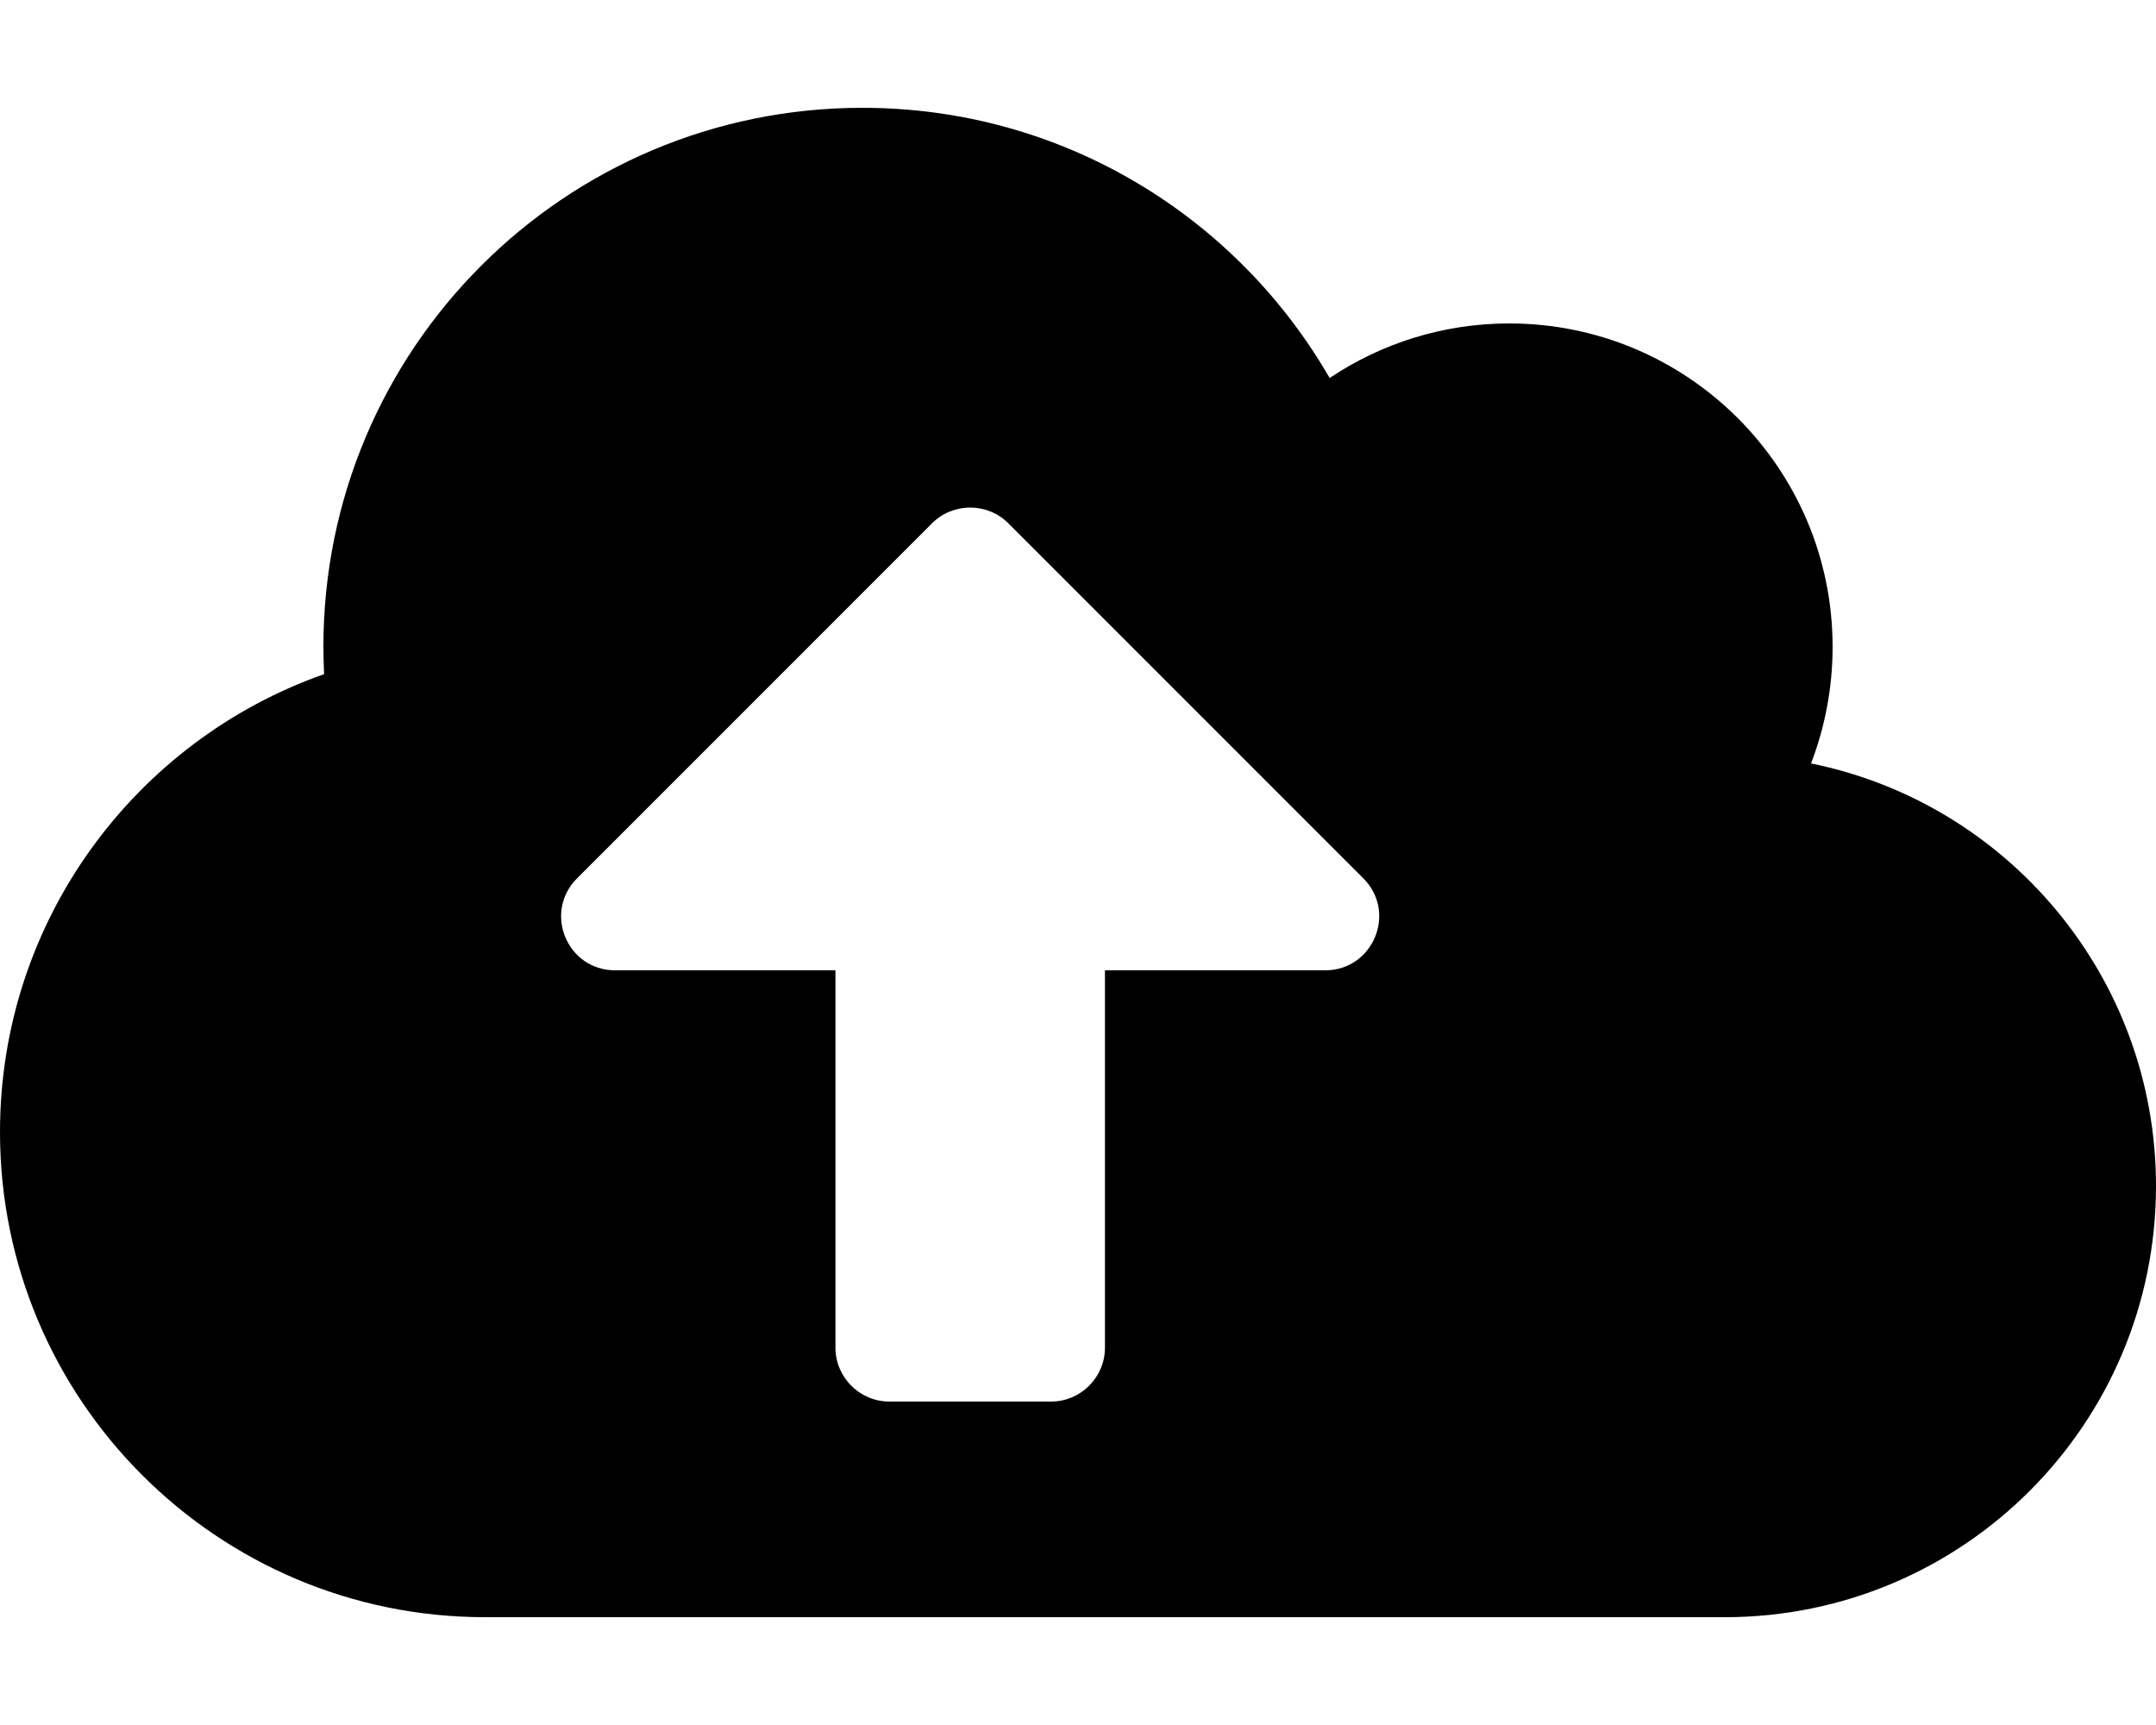
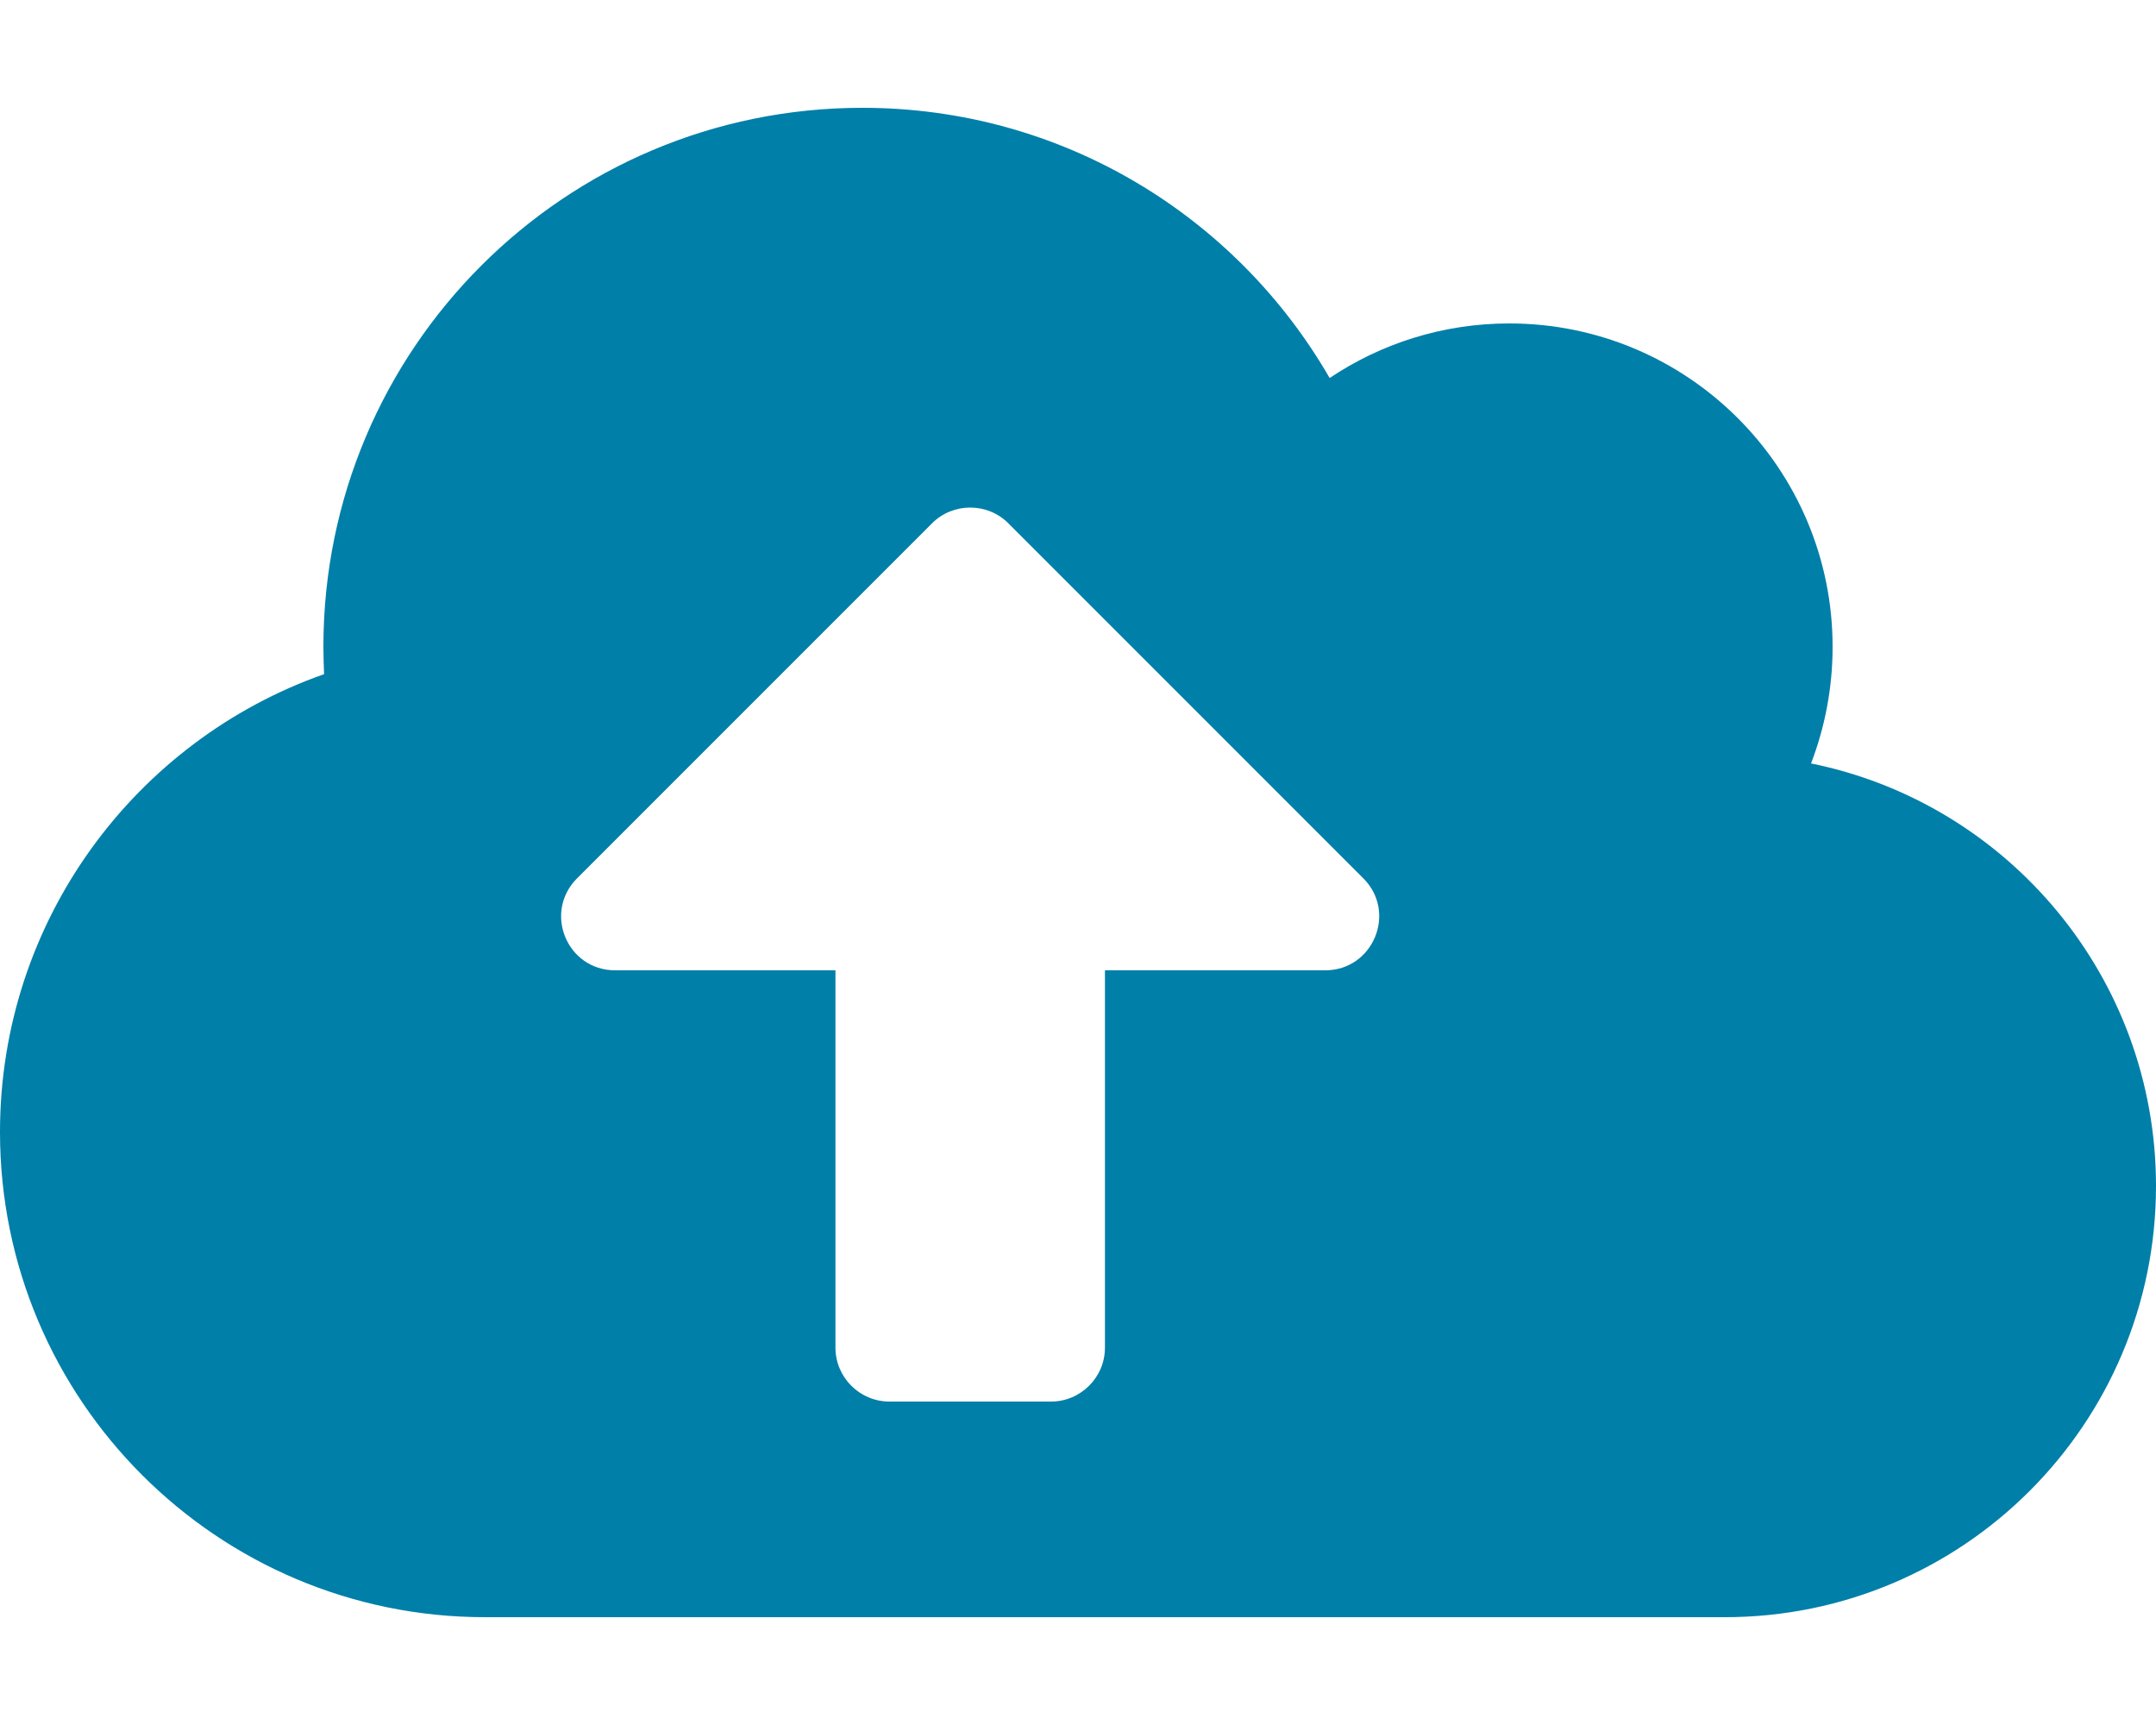
- <svg xmlns="http://www.w3.org/2000/svg" aria-hidden="true" focusable="false" data-prefix="fas" data-icon="cloud-upload-alt" class="svg-inline--fa fa-cloud-upload-alt fa-w-20" role="img" viewBox="0 0 640 512">
-   <path fill="currentColor" d="M537.6 226.6c4.1-10.7 6.4-22.4 6.4-34.6 0-53-43-96-96-96-19.7 0-38.1 6-53.3 16.2C367 64.2 315.3 32 256 32c-88.4 0-160 71.6-160 160 0 2.7.1 5.4.2 8.1C40.2 219.8 0 273.2 0 336c0 79.5 64.5 144 144 144h368c70.7 0 128-57.3 128-128 0-61.9-44-113.6-102.4-125.4zM393.4 288H328v112c0 8.8-7.2 16-16 16h-48c-8.8 0-16-7.2-16-16V288h-65.4c-14.3 0-21.4-17.2-11.3-27.3l105.4-105.4c6.2-6.2 16.4-6.2 22.6 0l105.4 105.4c10.1 10.1 2.9 27.3-11.3 27.3z" />
+ <svg xmlns="http://www.w3.org/2000/svg" aria-hidden="true" focusable="false" role="img" viewBox="0 0 640 512">
+   <path fill="#007FA9" d="M537.6 226.6c4.1-10.7 6.4-22.4 6.4-34.6 0-53-43-96-96-96-19.7 0-38.1 6-53.3 16.2C367 64.2 315.3 32 256 32c-88.4 0-160 71.6-160 160 0 2.7.1 5.4.2 8.1C40.2 219.8 0 273.2 0 336c0 79.5 64.5 144 144 144h368c70.7 0 128-57.3 128-128 0-61.9-44-113.6-102.4-125.4zM393.4 288H328v112c0 8.8-7.2 16-16 16h-48c-8.8 0-16-7.2-16-16V288h-65.4c-14.3 0-21.4-17.2-11.3-27.3l105.4-105.4c6.2-6.2 16.4-6.2 22.6 0l105.4 105.4c10.1 10.1 2.9 27.3-11.3 27.3z" />
</svg>
